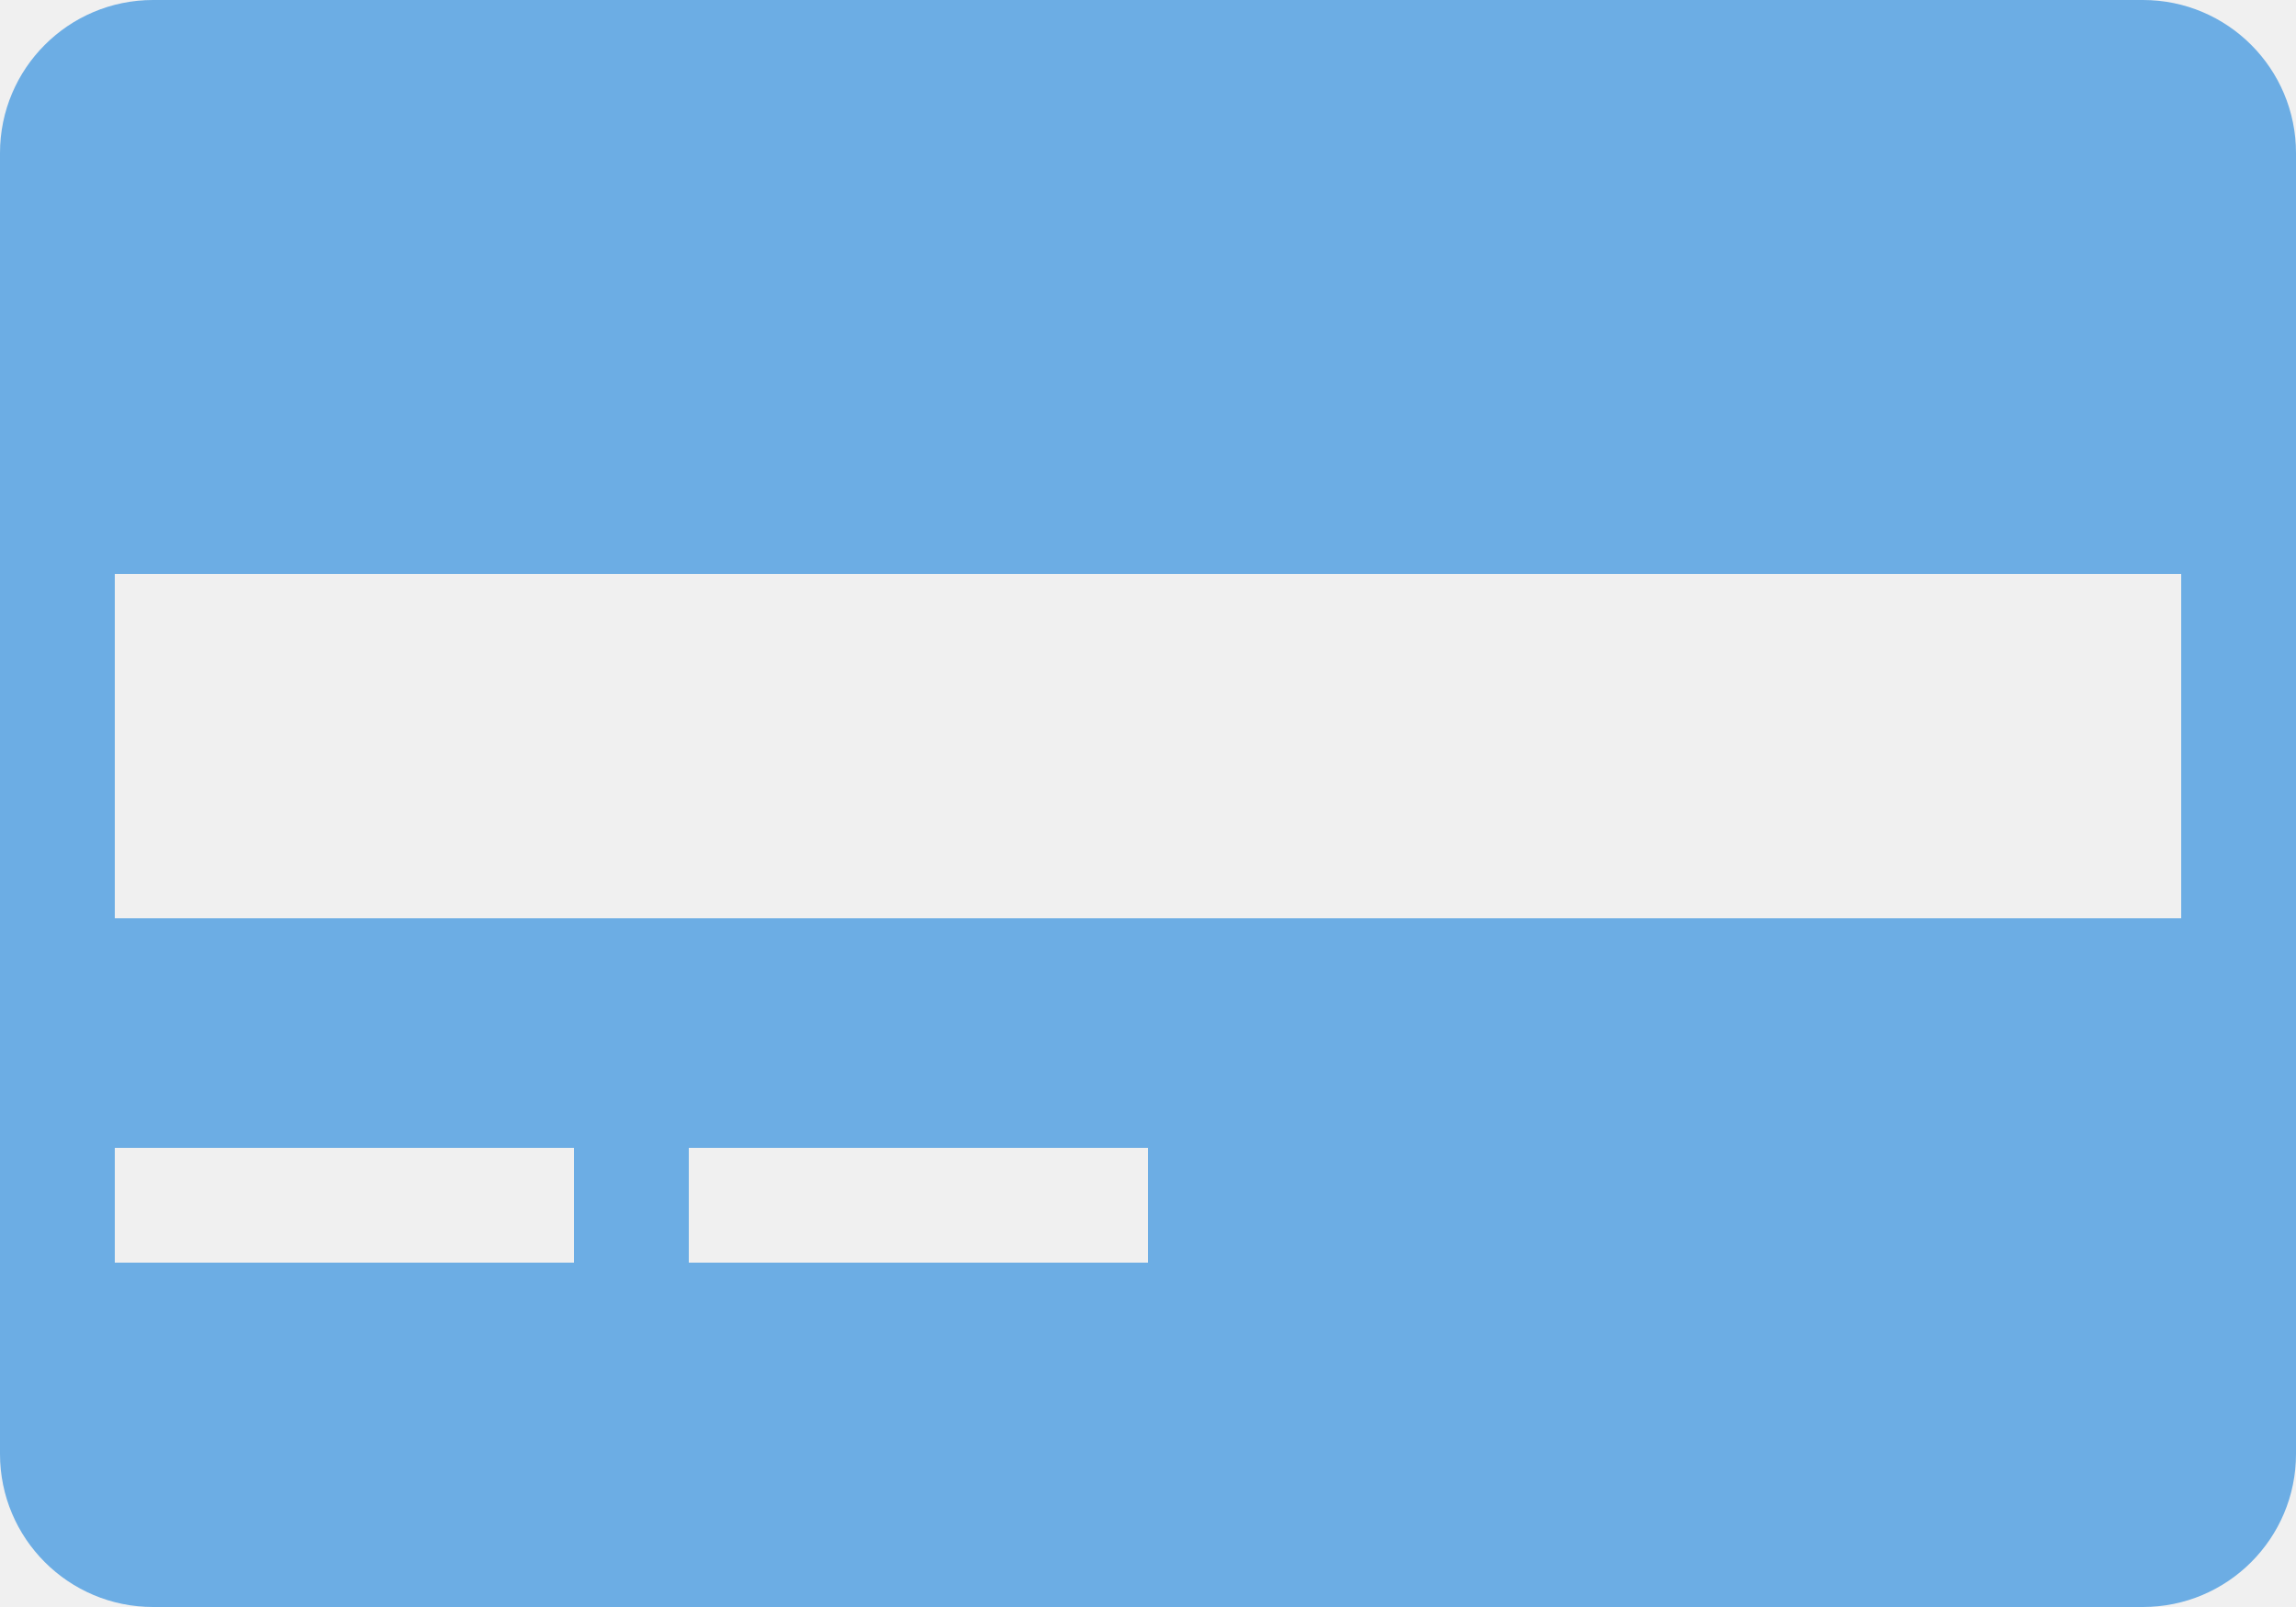
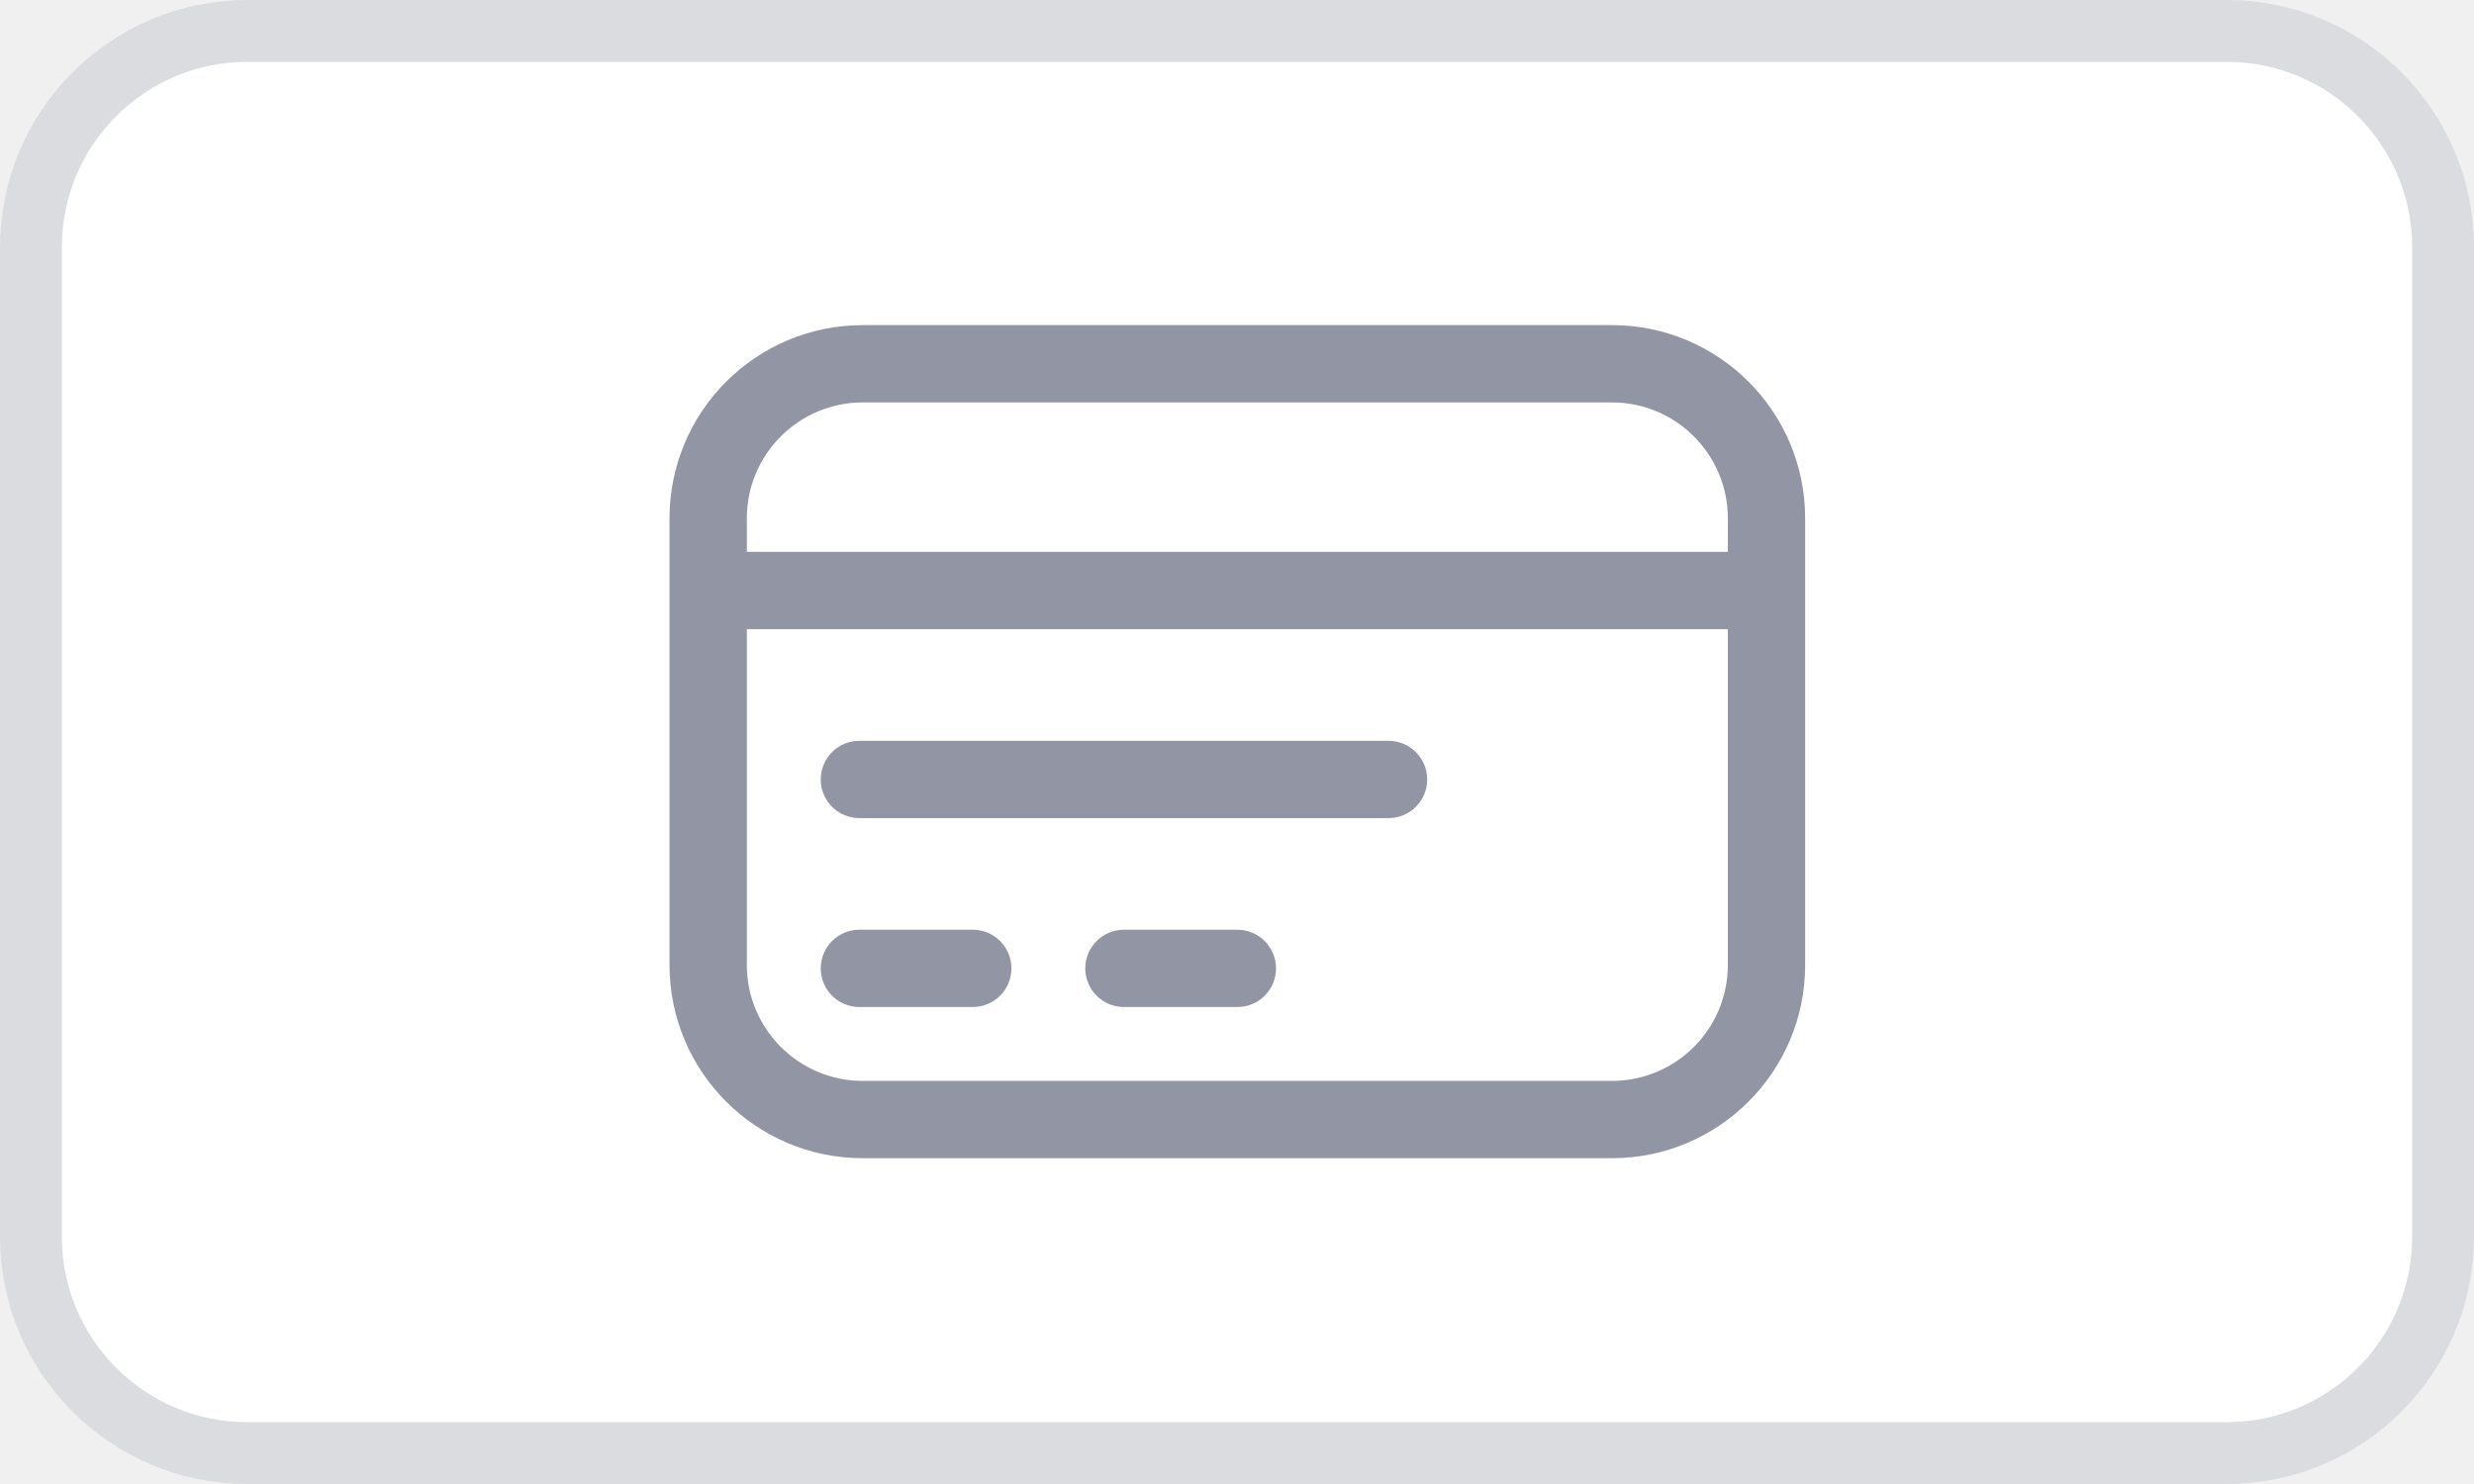
- <svg xmlns="http://www.w3.org/2000/svg" width="30" height="21" viewBox="0 0 30 21">
-   <path fill="#6CADE4" fill-rule="evenodd" d="M2 0h26a2 2 0 0 1 2 2v17a2 2 0 0 1-2 2H2a2 2 0 0 1-2-2V2a2 2 0 0 1 2-2zm-.5 7.5V12h27V7.5h-27zm0 7.5v1.5h6V15h-6zM9 15v1.5h6V15H9z" />
+ <svg xmlns="http://www.w3.org/2000/svg" width="40" height="24" viewBox="0 0 40 24" fill="none">
+   <rect x="0.5" y="0.5" width="39" height="23" rx="3.5" fill="white" />
+   <rect x="0.5" y="0.5" width="39" height="23" rx="3.5" stroke="#DBDCE0" />
+   <path fill-rule="evenodd" clip-rule="evenodd" d="M10.825 8.383C10.825 6.657 12.224 5.258 13.95 5.258H26.061C27.787 5.258 29.186 6.657 29.186 8.383V15.606C29.186 17.331 27.787 18.731 26.061 18.731H13.95C12.224 18.731 10.825 17.331 10.825 15.606V8.383ZM13.95 6.508C12.915 6.508 12.075 7.348 12.075 8.383V8.925H27.936V8.383C27.936 7.348 27.097 6.508 26.061 6.508H13.95ZM12.075 15.606V10.175H27.936V15.606C27.936 16.641 27.097 17.481 26.061 17.481H13.95C12.915 17.481 12.075 16.641 12.075 15.606ZM13.27 15.661C13.27 15.316 13.549 15.036 13.895 15.036H15.728C16.073 15.036 16.353 15.316 16.353 15.661C16.353 16.006 16.073 16.286 15.728 16.286H13.895C13.549 16.286 13.27 16.006 13.27 15.661ZM18.172 15.036C17.827 15.036 17.547 15.316 17.547 15.661C17.547 16.006 17.827 16.286 18.172 16.286H20.006C20.351 16.286 20.631 16.006 20.631 15.661C20.631 15.316 20.351 15.036 20.006 15.036H18.172ZM13.895 11.981C13.549 11.981 13.27 12.26 13.27 12.606C13.27 12.951 13.549 13.231 13.895 13.231H22.45C22.795 13.231 23.075 12.951 23.075 12.606C23.075 12.26 22.795 11.981 22.45 11.981H13.895Z" fill="#9295A3" />
</svg>
